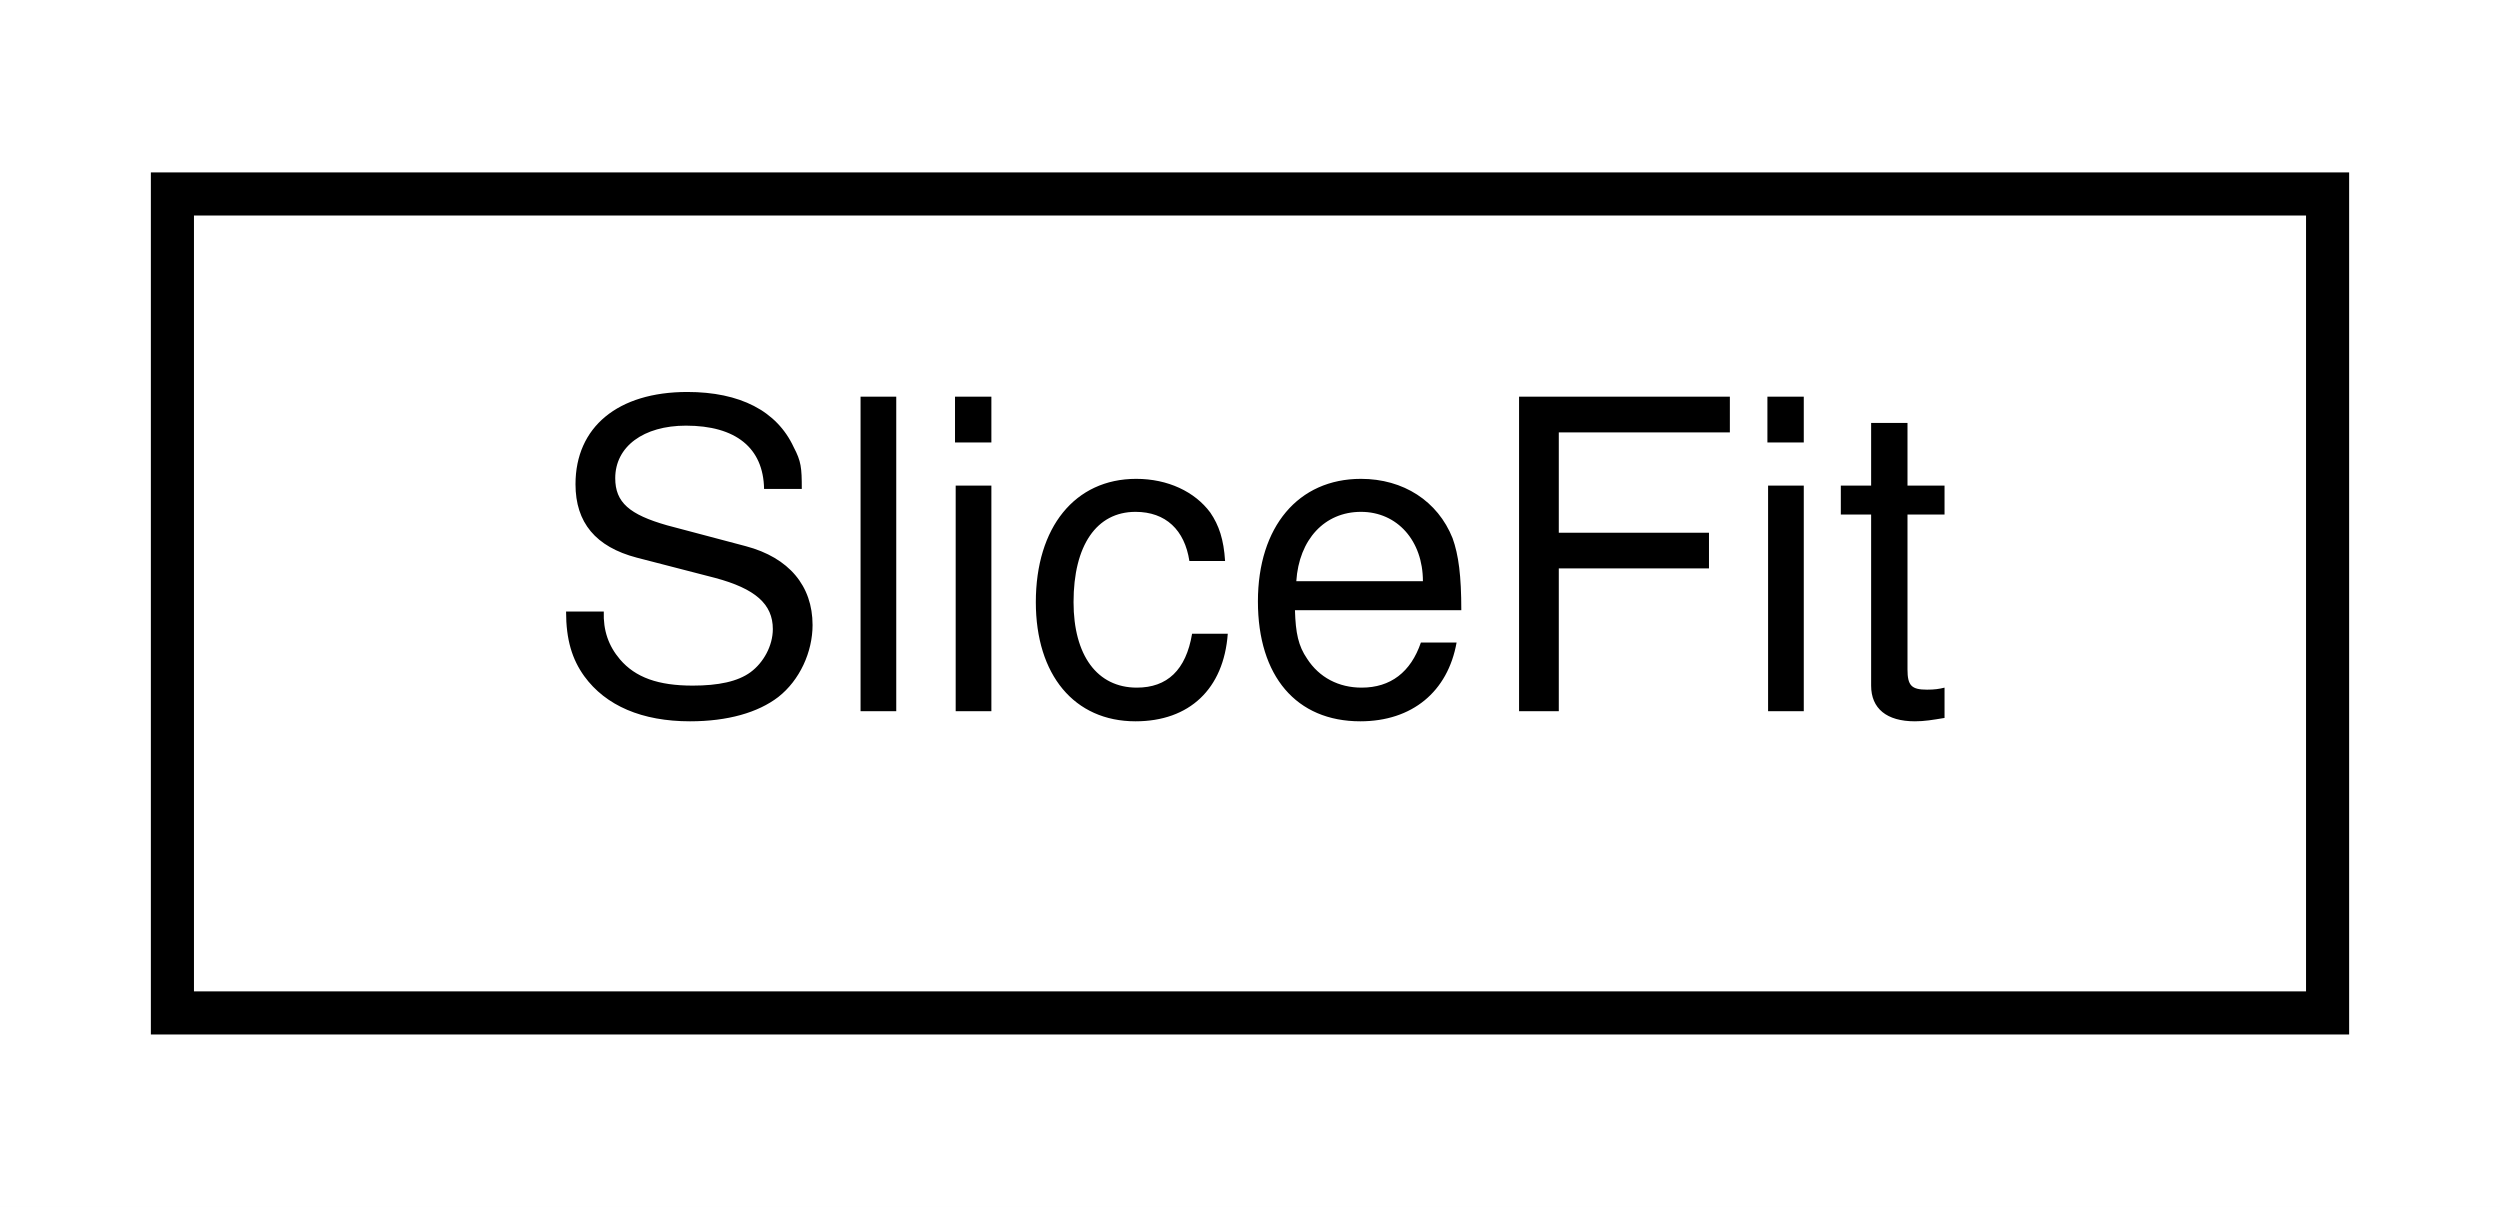
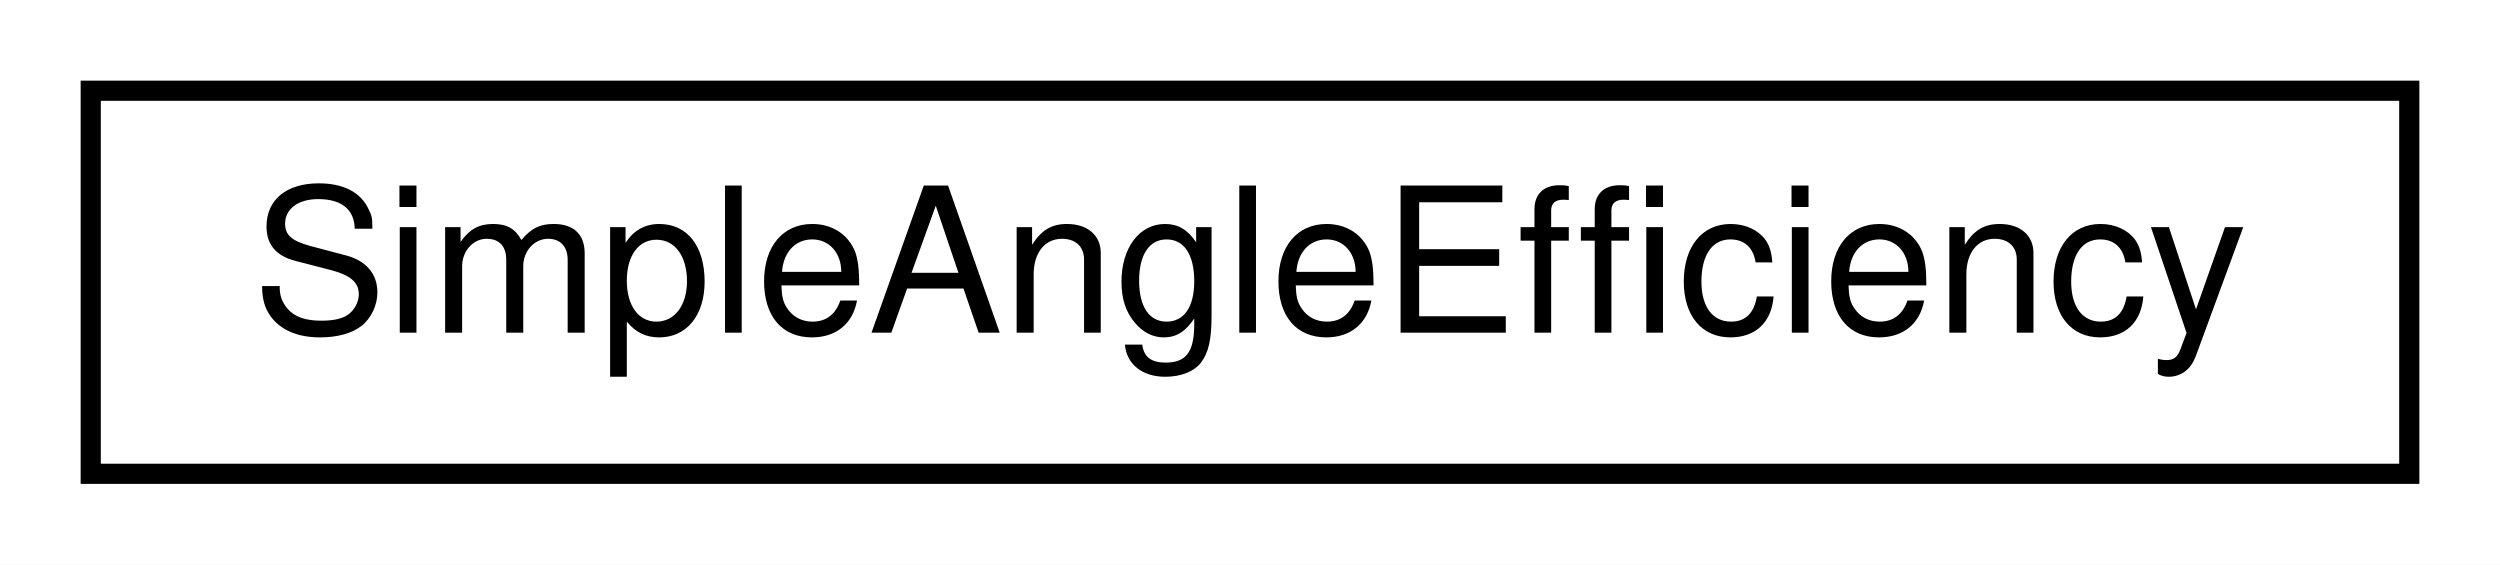
- <svg xmlns="http://www.w3.org/2000/svg" xmlns:xlink="http://www.w3.org/1999/xlink" width="58pt" height="28pt" viewBox="0.00 0.00 58.00 28.00">
+ <svg xmlns="http://www.w3.org/2000/svg" xmlns:xlink="http://www.w3.org/1999/xlink" width="124pt" height="28pt" viewBox="0.00 0.00 124.00 28.00">
  <g id="graph0" class="graph" transform="scale(1 1) rotate(0) translate(4 24)">
-     <polygon fill="white" stroke="none" points="-4,4 -4,-24 54,-24 54,4 -4,4" />
+     <polygon fill="white" stroke="none" points="-4,4 -4,-24 120,-24 120,4 -4,4" />
    <g id="node1" class="node">
      <g id="a_node1">
-         <a xlink:href="dc/d61/classSliceFit.html" target="_top" xlink:title="Estimator for a Fit of Dalitz-Plot Slices. ">
-           <polygon fill="white" stroke="black" points="0,-0.5 0,-19.5 50,-19.5 50,-0.5 0,-0.5" />
-           <text text-anchor="middle" x="25" y="-7.5" font-family="Helvetica,sans-Serif" font-size="10.00">SliceFit</text>
+         <a xlink:href="d3/d1e/classSimpleAngleEfficiency.html" target="_top" xlink:title="SimpleAngleEfficiency">
+           <polygon fill="white" stroke="black" points="0.5,-0.5 0.5,-19.5 115.5,-19.5 115.5,-0.5 0.5,-0.5" />
+           <text text-anchor="middle" x="58" y="-7.5" font-family="Helvetica,sans-Serif" font-size="10.00">SimpleAngleEfficiency</text>
        </a>
      </g>
    </g>
  </g>
</svg>
